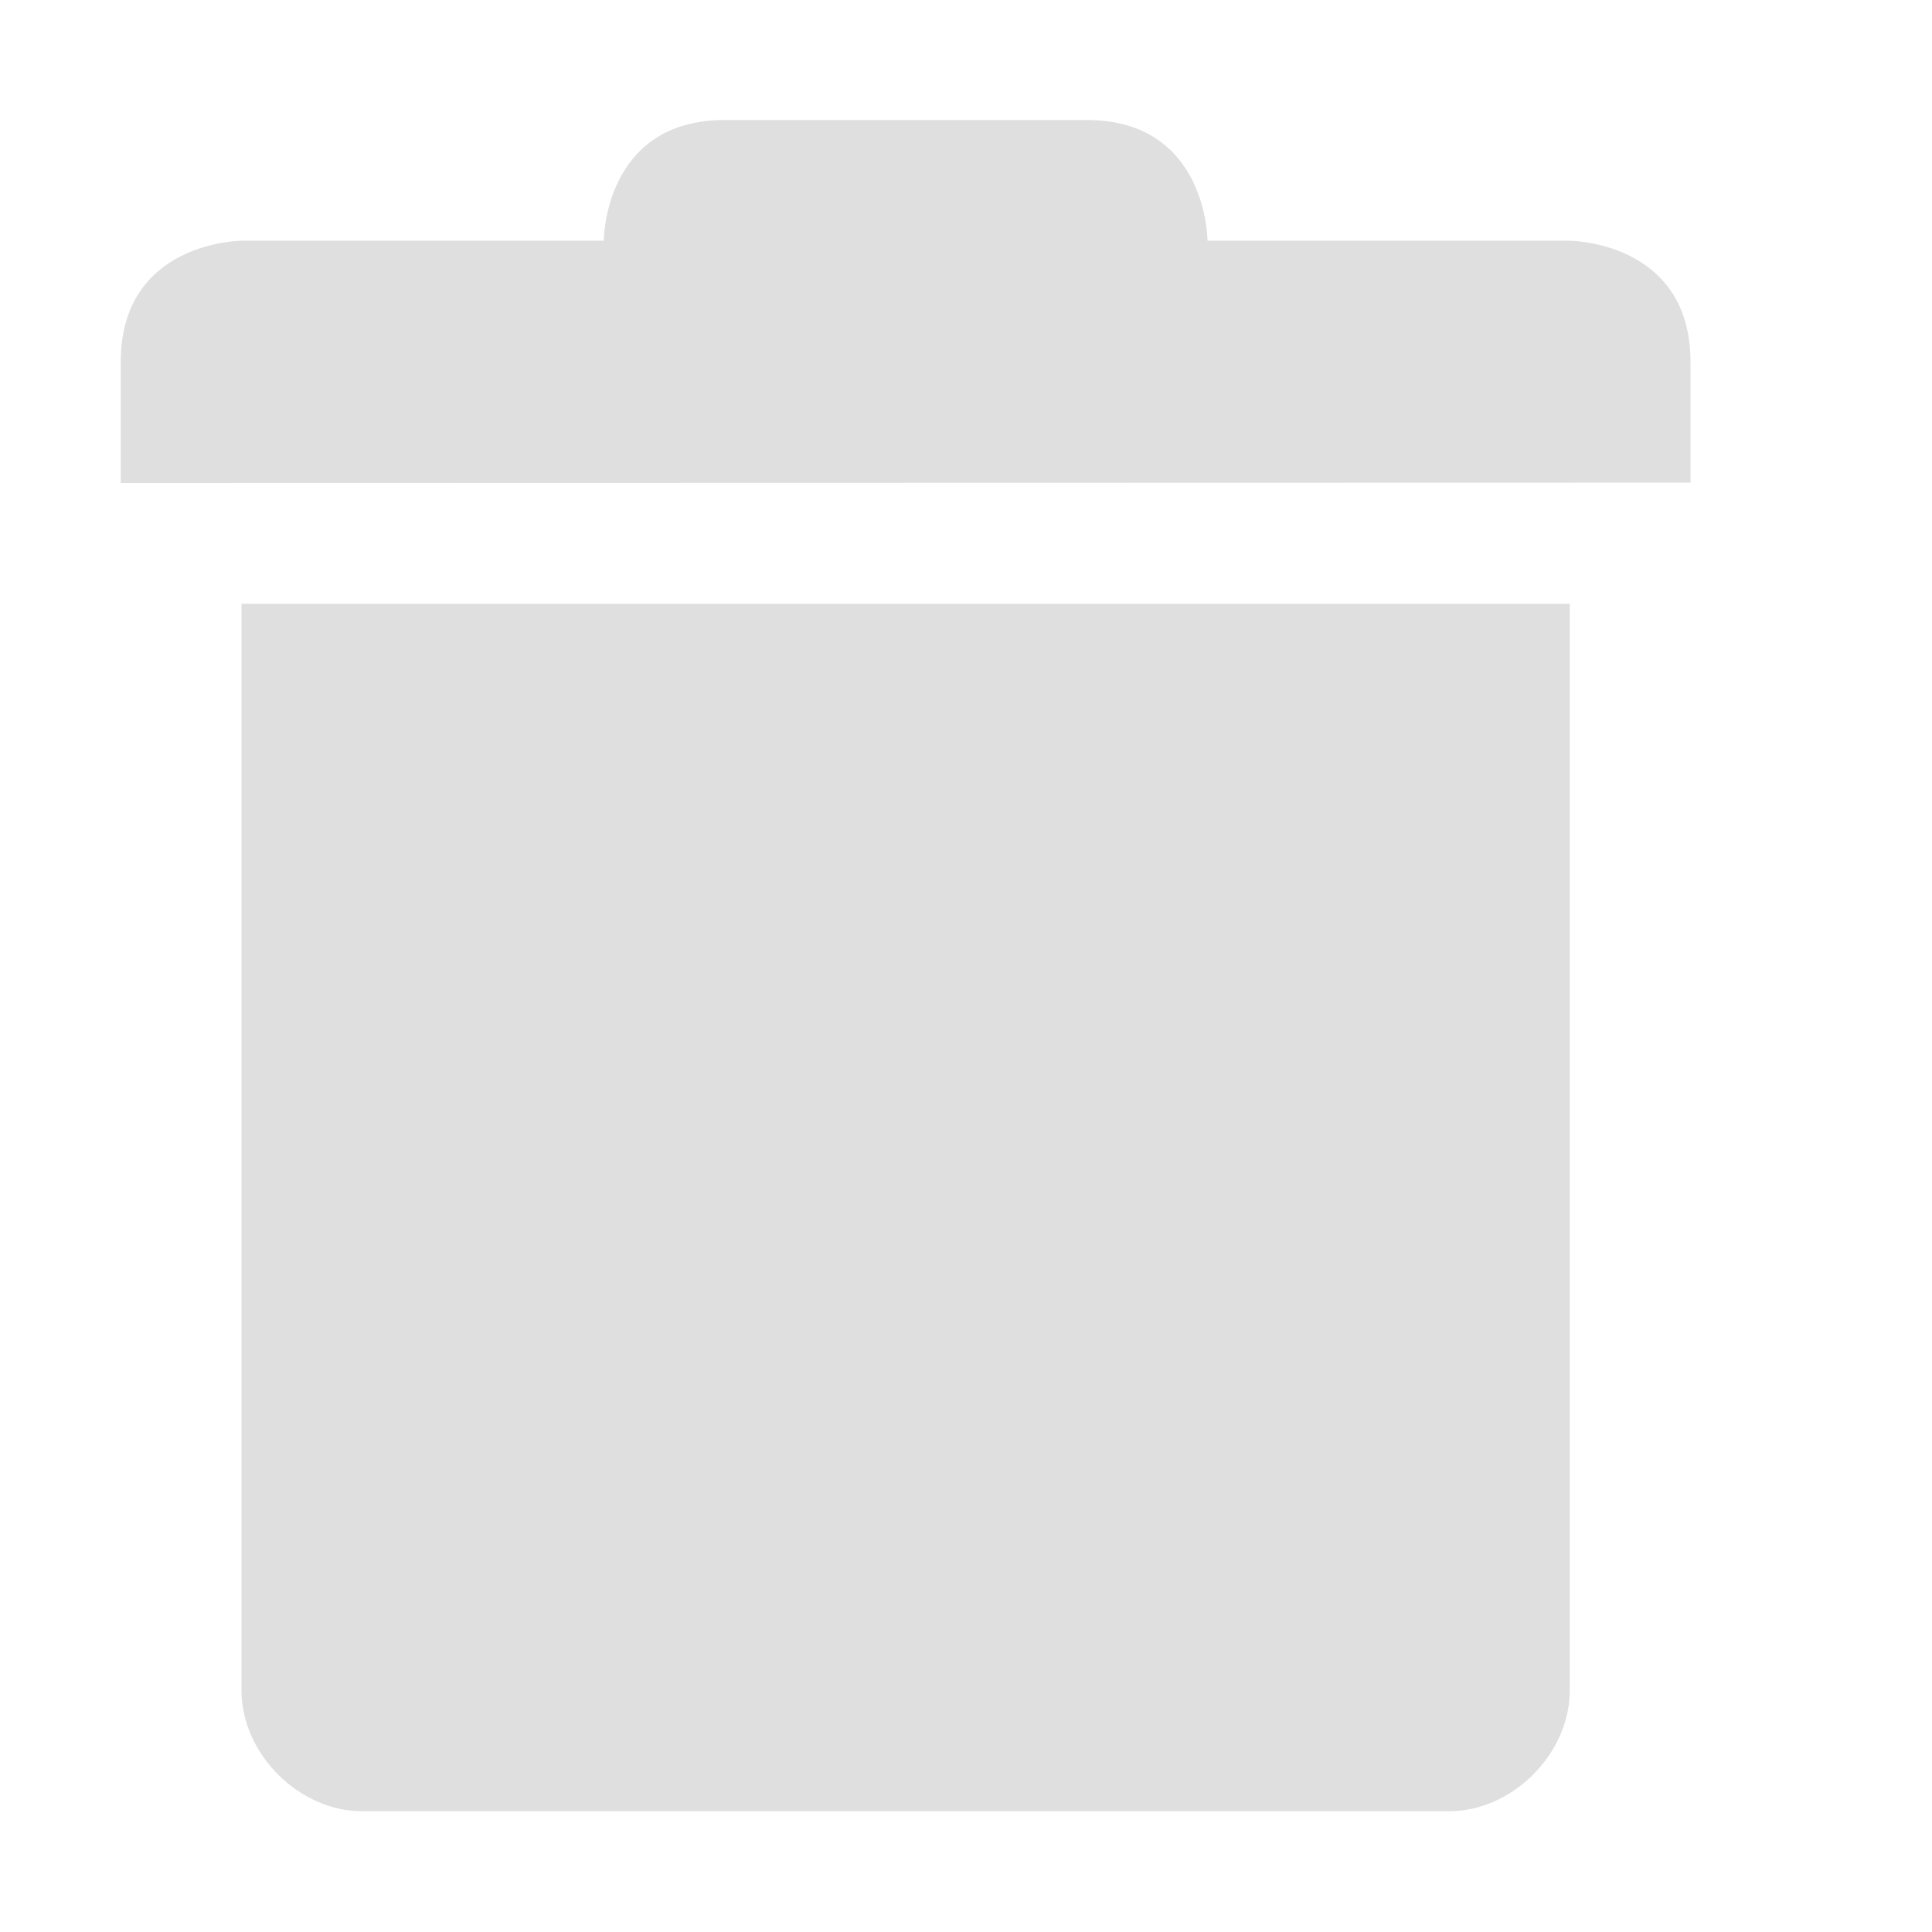
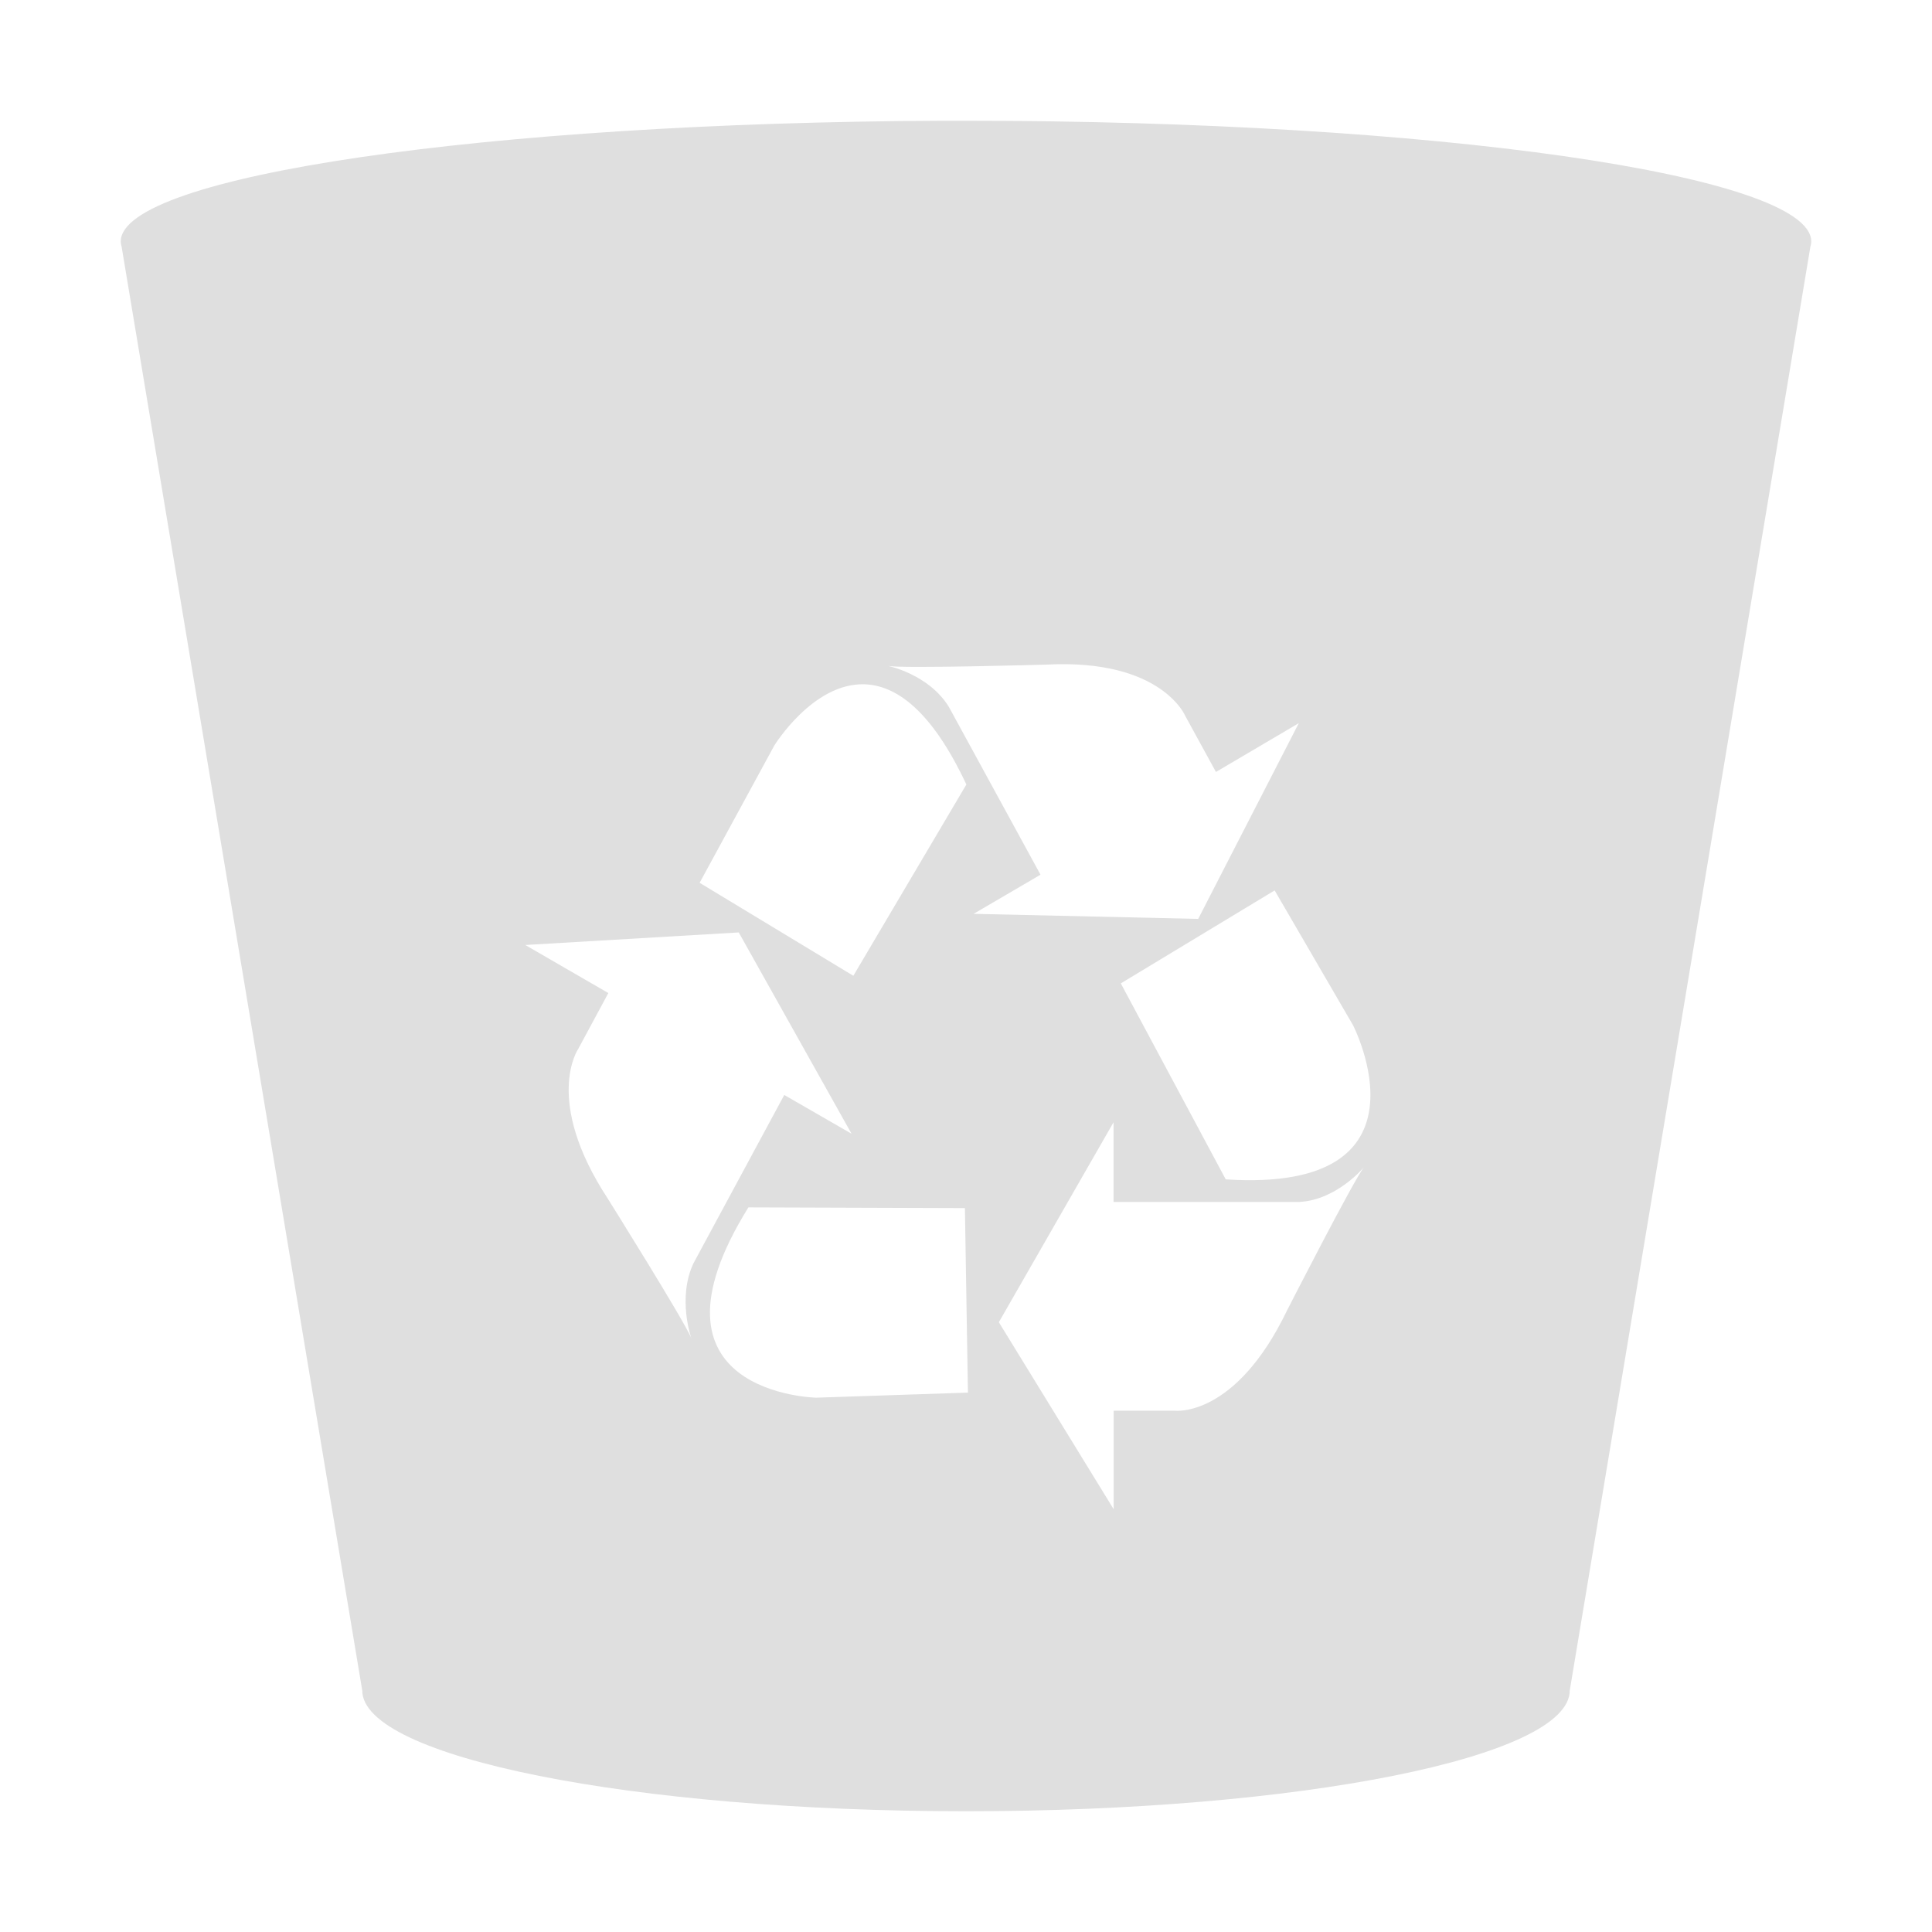
- <svg xmlns="http://www.w3.org/2000/svg" width="16" height="16" version="1.1">
-   <defs>
-     <style id="current-color-scheme" type="text/css">
-    .ColorScheme-Text { color:#dfdfdf; } .ColorScheme-Highlight { color:#4285f4; }
-   </style>
-   </defs>
-   <path style="fill:currentColor" class="ColorScheme-Text" d="M 2,5 V 14 C 2,14.524 2.476,15 3,15 H 11 12 C 12.524,15 13,14.524 13,14 V 5 Z" />
-   <path style="fill:currentColor" class="ColorScheme-Text" d="M 1,3 V 4 L 14,3.997 V 2.997 C 14,1.997 13,1.994 13,1.994 H 10 C 10,1.994 10,0.994 9,0.994 H 6 C 5,0.994 5,1.994 5,1.994 H 2 C 2,1.994 1,1.997 1,2.997 Z" />
+ <svg xmlns="http://www.w3.org/2000/svg" id="svg24" version="1" height="16" width="16">
+   <defs id="defs28" />
+   <path d="m 7.801,1 a 7,1 0 0 0 -6.801,1 7,1 0 0 0 0,0.002 7,1 0 0 0 0.007,0.04 L 3,14 A 5,1 0 0 0 8,15 5,1 0 0 0 13,14 L 14.993,2.042 a 7,1 0 0 0 0.007,-0.042 7,1 0 0 0 -7,-1 7,1 0 0 0 -0.199,0 z M 8.666,5.504 C 9.624,5.454 9.818,5.933 9.818,5.933 L 10.07,6.393 10.756,5.989 9.923,7.61 8.063,7.568 8.617,7.244 7.858,5.854 C 7.691,5.583 7.355,5.515 7.355,5.515 7.478,5.538 8.666,5.504 8.666,5.504 Z M 7.159,5.667 c 0.257,0.008 0.553,0.208 0.844,0.83 L 7.067,8.081 5.794,7.311 6.412,6.175 c 0,0 0.319,-0.521 0.747,-0.508 z m 3.397,1.707 0.649,1.116 c 0,0 0.719,1.393 -1.054,1.277 L 9.282,8.144 Z M 6.118,7.722 7.052,9.389 6.495,9.068 5.743,10.462 C 5.607,10.751 5.726,11.085 5.726,11.085 5.682,10.963 5.035,9.929 5.035,9.929 4.496,9.108 4.789,8.686 4.789,8.686 L 5.038,8.224 4.35,7.826 Z m 3.104,1.572 v 0.66 h 1.541 c 0.31,-0.018 0.533,-0.288 0.533,-0.288 -0.081,0.098 -0.638,1.188 -0.638,1.188 -0.428,0.889 -0.927,0.829 -0.927,0.829 H 9.223 v 0.816 L 8.272,10.95 Z m -3.024,0.705 1.793,0.006 0.025,1.528 -1.256,0.042 c 0,0 -1.524,-0.029 -0.562,-1.576 z" style="opacity:1;fill:#dfdfdf;fill-opacity:1;stroke:none;stroke-width:0.5px;stroke-linecap:butt;stroke-linejoin:miter;stroke-opacity:1" id="path1094" />
+   <g transform="matrix(0.1295942,0,0,0.1458299,9.001916,11.05431)" id="Group" style="fill:none;fill-rule:evenodd;stroke:none;stroke-width:0.092" />
</svg>
